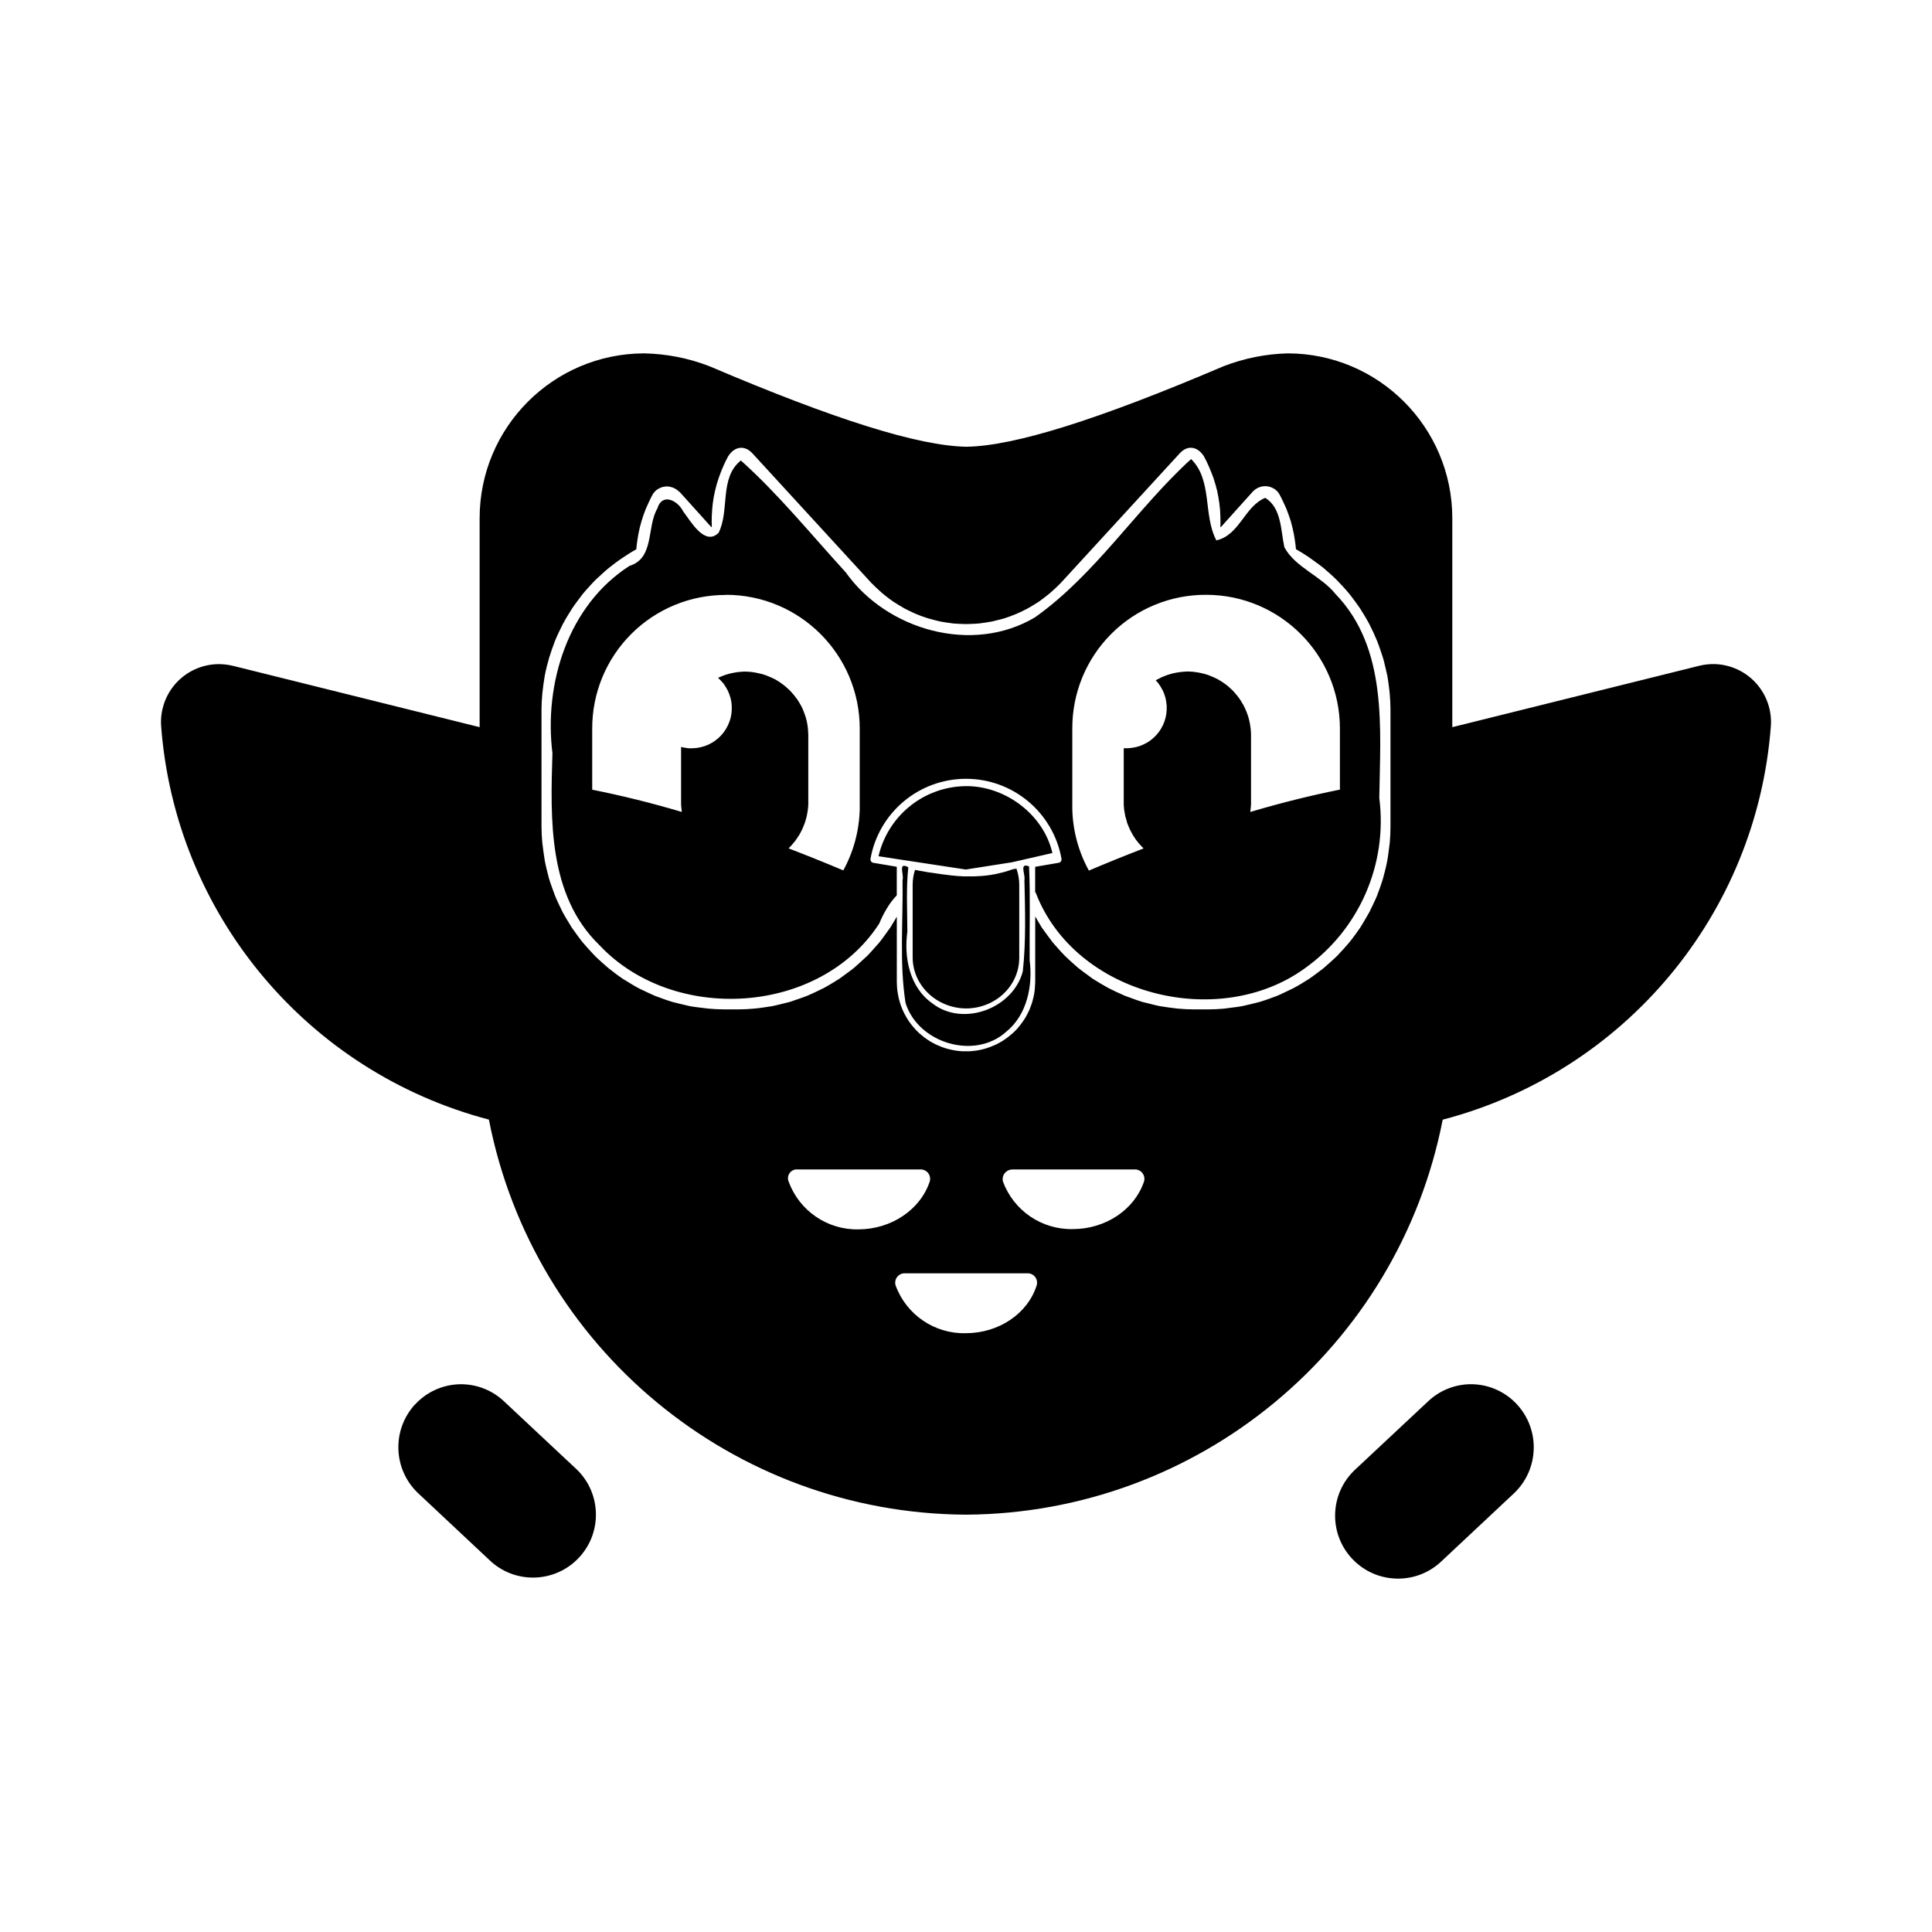
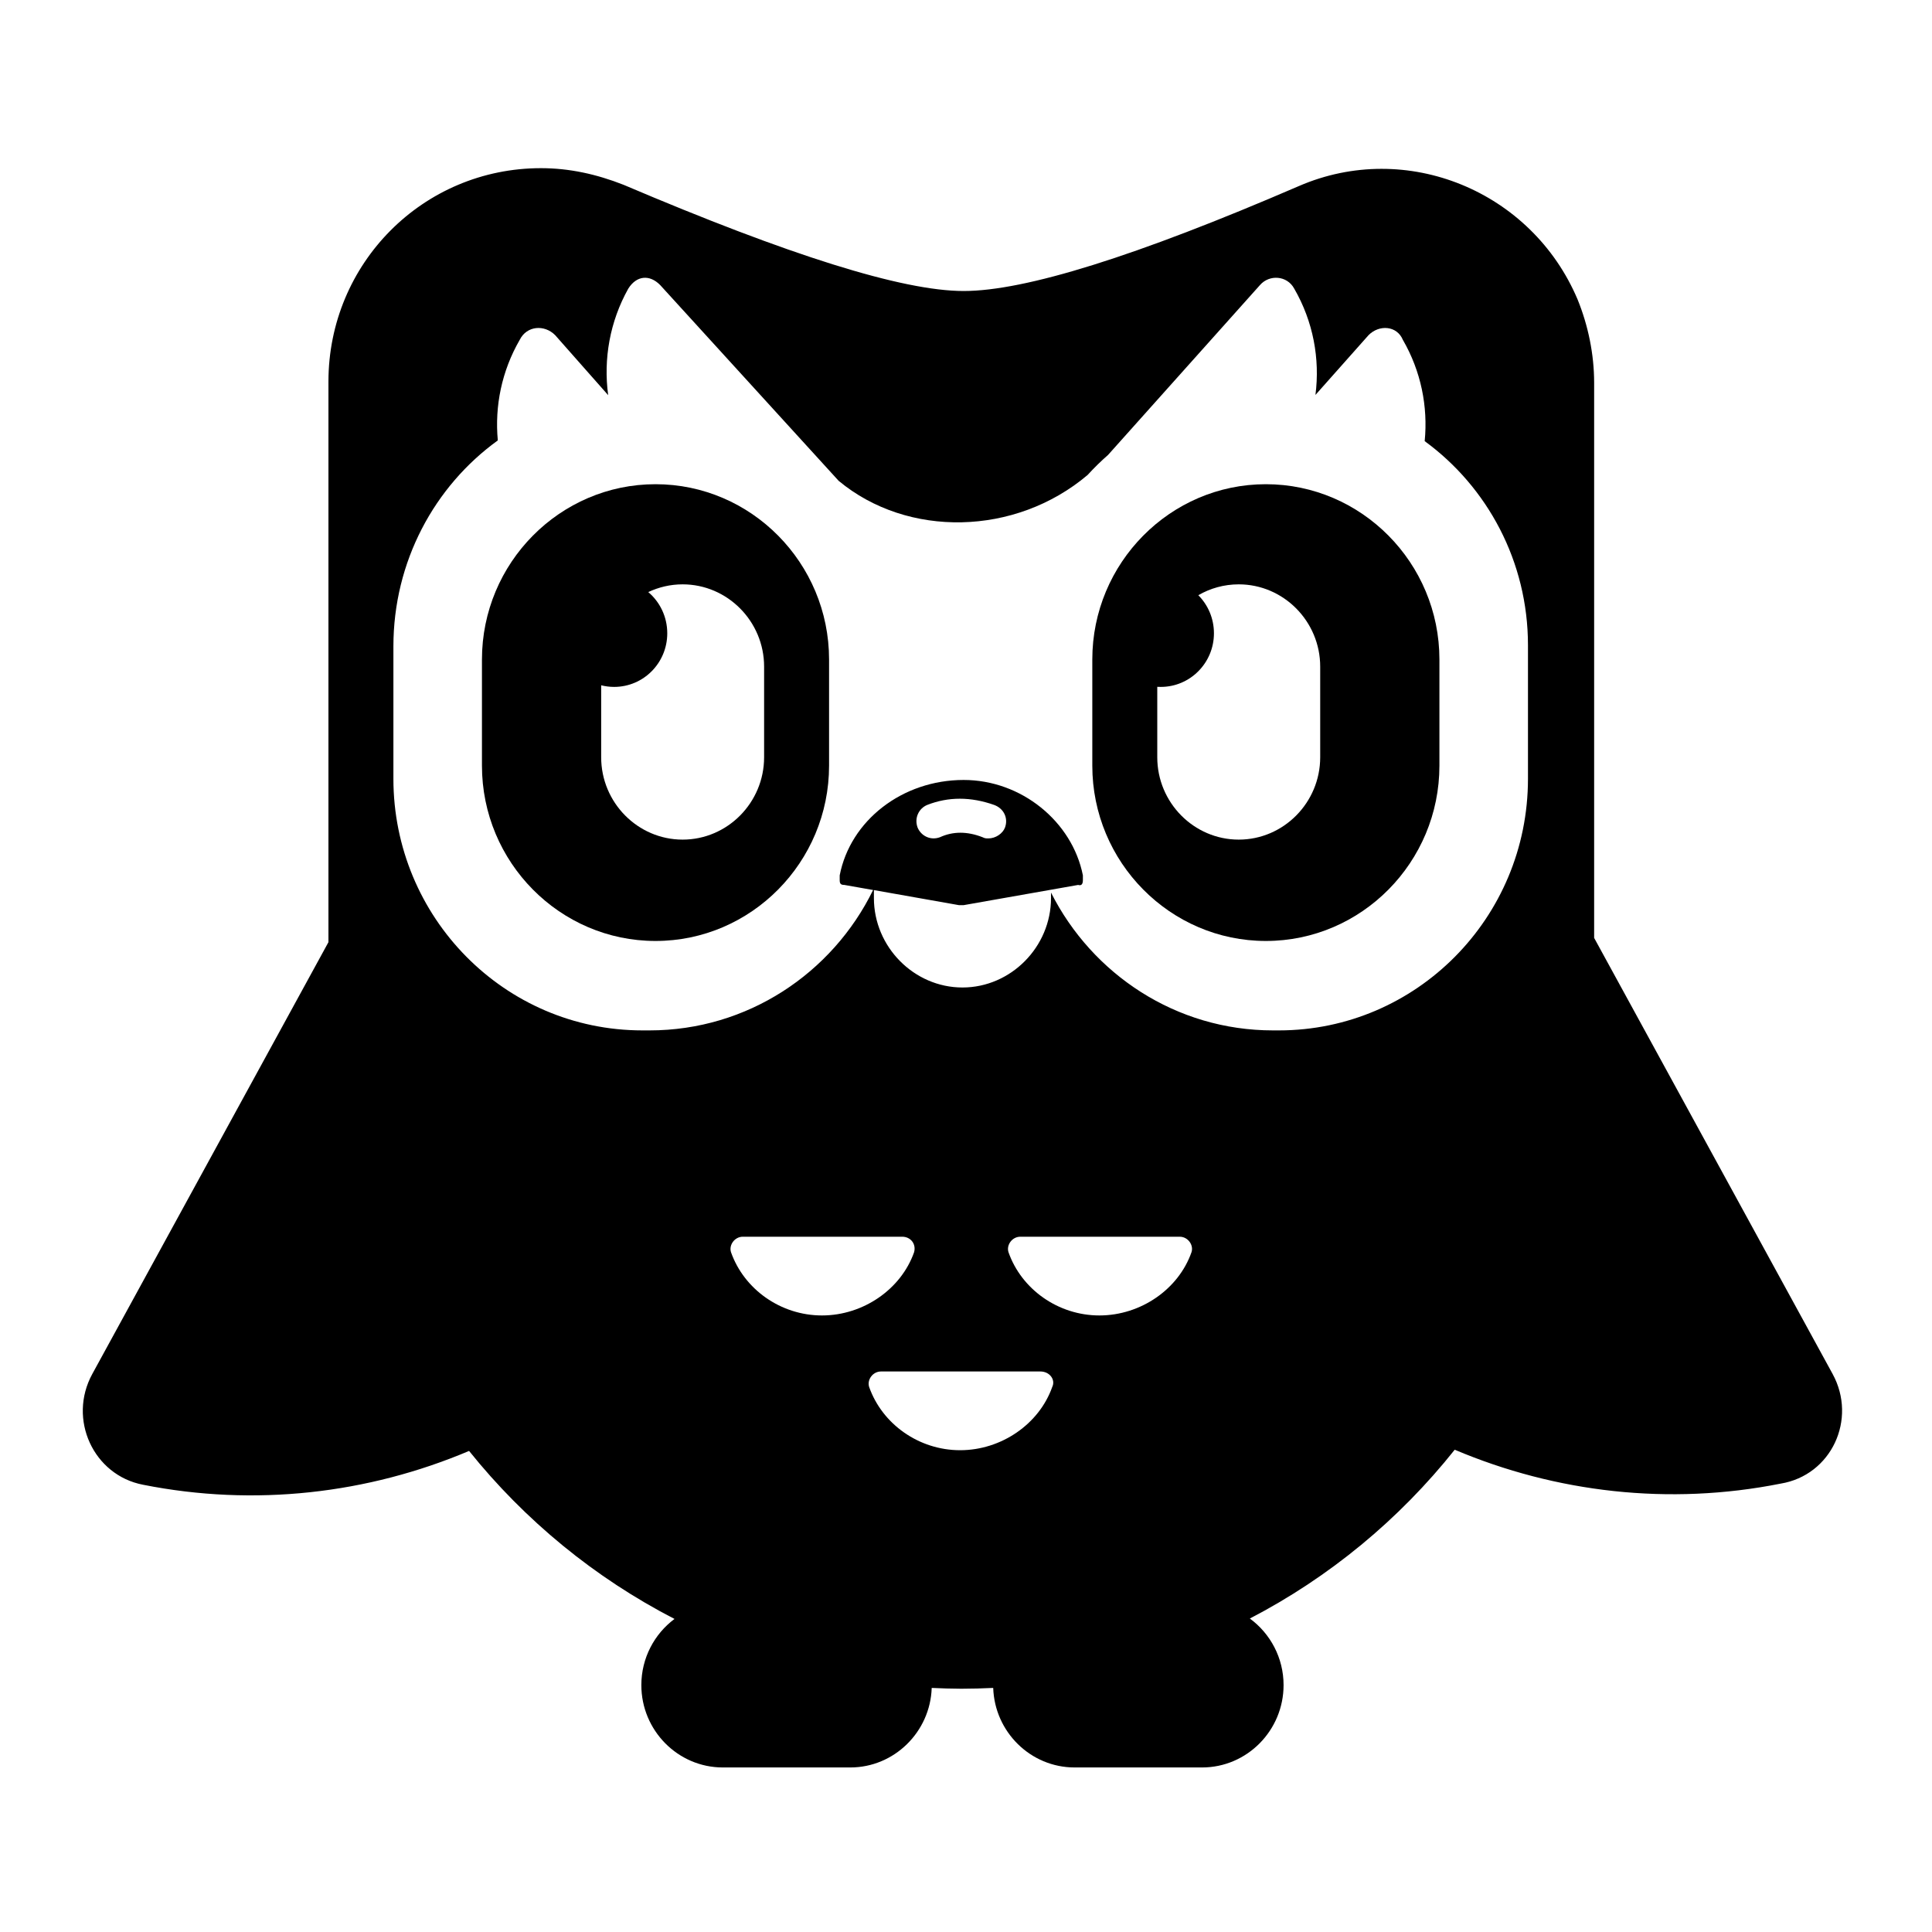
- <svg xmlns="http://www.w3.org/2000/svg" style="-ms-transform:rotate(360deg);-webkit-transform:rotate(360deg)" viewBox="0 0 192 192">
-   <path d="M63.999 35.117a16.387 16.387 0 0 0-16.334 16.367v20.78l-24.48-6.087h-.013a5.76 5.76 0 0 0-1.613-.173 5.76 5.76 0 0 0-5.547 6.127 43.821 43.821 0 0 0 32.574 39.134 48.574 48.574 0 0 0 47.414 39.261 48.574 48.574 0 0 0 47.374-39.254 43.821 43.821 0 0 0 32.614-39.141 5.76 5.76 0 0 0-5.54-6.133 5.76 5.76 0 0 0-1.633.18l-24.487 6.087V51.484A16.387 16.387 0 0 0 127.994 35.117a18.967 18.967 0 0 0-6.4 1.28c-12.467 5.313-20.76 7.92-25.54 8-4.78-.08-13.08-2.687-25.547-8a18.967 18.967 0 0 0-6.5-1.28Zm54.234 9.387a1.267 1.267 0 0 1 .24 0c.433.053.847.333 1.173.847a13 13 0 0 1 .467.953 13 13 0 0 1 .247.587 13 13 0 0 1 .233.613 13 13 0 0 1 .193.627 13 13 0 0 1 .167.62 13 13 0 0 1 .127.64 13 13 0 0 1 .1.647 13 13 0 0 1 .067.62 13 13 0 0 1 .033.68 13 13 0 0 1 0 1.047 18.154 18.154 0 0 1 .047 0l3.153-3.507a1.653 1.653 0 0 1 .067-.067 1.653 1.653 0 0 1 .067-.06 1.653 1.653 0 0 1 .08-.067 1.653 1.653 0 0 1 .047-.04 1.653 1.653 0 0 1 .08-.053 1.653 1.653 0 0 1 .06-.04 1.653 1.653 0 0 1 .073-.04 1.653 1.653 0 0 1 .067-.033 1.653 1.653 0 0 1 .073-.033 1.653 1.653 0 0 1 .087-.033 1.653 1.653 0 0 1 .067-.02 1.653 1.653 0 0 1 .087-.027 1.653 1.653 0 0 1 .087-.02 1.653 1.653 0 0 1 .073-.013 1.653 1.653 0 0 1 .107-.013 1.653 1.653 0 0 1 .047 0 1.653 1.653 0 0 1 .133 0 1.653 1.653 0 0 1 .033 0 1.653 1.653 0 0 1 .113.013 1.653 1.653 0 0 1 .067 0 1.653 1.653 0 0 1 .073.02 1.653 1.653 0 0 1 .087.02 1.653 1.653 0 0 1 .087.027 1.653 1.653 0 0 1 .067.02 1.653 1.653 0 0 1 .073.033 1.653 1.653 0 0 1 .087.04 1.653 1.653 0 0 1 .007 0 1.653 1.653 0 0 1 .027.013 1.653 1.653 0 0 1 .107.067 1.653 1.653 0 0 1 .053.027 1.653 1.653 0 0 1 .08.053 1.653 1.653 0 0 1 .067.067 1.653 1.653 0 0 1 .047.033 1.653 1.653 0 0 1 .073.073 1.653 1.653 0 0 1 .047.053 1.653 1.653 0 0 1 .04.047 1.653 1.653 0 0 1 .067.093 1.653 1.653 0 0 1 .02.033 1.653 1.653 0 0 1 .067.113 13 13 0 0 1 .4.807 13 13 0 0 1 .267.587 13 13 0 0 1 .233.627 13 13 0 0 1 .2.587 13 13 0 0 1 .167.647 13 13 0 0 1 .14.627 13 13 0 0 1 .107.653 13 13 0 0 1 .107.88 18.154 18.154 0 0 1 1.28.793 18.154 18.154 0 0 1 .733.527 18.154 18.154 0 0 1 .733.553 18.154 18.154 0 0 1 .667.587 18.154 18.154 0 0 1 .673.633 18.154 18.154 0 0 1 .613.653 18.154 18.154 0 0 1 .6.687 18.154 18.154 0 0 1 .547.72 18.154 18.154 0 0 1 .533.747 18.154 18.154 0 0 1 .467.76 18.154 18.154 0 0 1 .453.8 18.154 18.154 0 0 1 .393.813 18.154 18.154 0 0 1 .36.82 18.154 18.154 0 0 1 .32.873 18.154 18.154 0 0 1 .28.84 18.154 18.154 0 0 1 .227.9 18.154 18.154 0 0 1 .2.867 18.154 18.154 0 0 1 .133.9 18.154 18.154 0 0 1 .107.907 18.154 18.154 0 0 1 .073 1.5v11.72a18.1 18.1 0 0 1-.073 1.58 18.1 18.1 0 0 1-.113.88 18.1 18.1 0 0 1-.133.9 18.1 18.1 0 0 1-.2.907 18.1 18.1 0 0 1-.22.847 18.1 18.1 0 0 1-.293.893 18.1 18.1 0 0 1-.3.82 18.1 18.1 0 0 1-.38.84 18.1 18.1 0 0 1-.387.8 18.1 18.1 0 0 1-.453.787 18.1 18.1 0 0 1-.467.773 18.1 18.1 0 0 1-.52.727 18.1 18.1 0 0 1-.56.733 18.1 18.1 0 0 1-.6.68 18.1 18.1 0 0 1-.6.647 18.1 18.1 0 0 1-.693.64 18.1 18.1 0 0 1-.653.58 18.1 18.1 0 0 1-.713.54 18.1 18.1 0 0 1-.753.54 18.1 18.1 0 0 1-.753.467 18.1 18.1 0 0 1-.8.453 18.1 18.1 0 0 1-.793.38 18.1 18.1 0 0 1-.847.387 18.1 18.1 0 0 1-.82.3 18.1 18.1 0 0 1-.887.293 18.1 18.1 0 0 1-.88.22 18.1 18.1 0 0 1-.867.2 18.1 18.1 0 0 1-.933.133 18.1 18.1 0 0 1-.86.113 18.1 18.1 0 0 1-1.58.073h-1.401a18.094 18.094 0 0 1-1.627-.08 18.094 18.094 0 0 1-.893-.113 18.094 18.094 0 0 1-.887-.133 18.094 18.094 0 0 1-.907-.213 18.094 18.094 0 0 1-.847-.213 18.094 18.094 0 0 1-.873-.3 18.094 18.094 0 0 1-.84-.307 18.094 18.094 0 0 1-.827-.373 18.094 18.094 0 0 1-.807-.393 18.094 18.094 0 0 1-.787-.453 18.094 18.094 0 0 1-.773-.473 18.094 18.094 0 0 1-.713-.527 18.094 18.094 0 0 1-.733-.553 18.094 18.094 0 0 1-.68-.6 18.094 18.094 0 0 1-.653-.613 18.094 18.094 0 0 1-.627-.68 18.094 18.094 0 0 1-.587-.667 18.094 18.094 0 0 1-.54-.727 18.094 18.094 0 0 1-.533-.733 18.094 18.094 0 0 1-.453-.767 18.094 18.094 0 0 1-.187-.32v6.533a6.88 6.88 0 0 1-.027.487 6.88 6.88 0 0 1-.027.333 6.88 6.88 0 0 1-.053.36 6.88 6.88 0 0 1 0 .013 6.88 6.88 0 0 1-.06.28 6.88 6.88 0 0 1-.107.42 6.88 6.88 0 0 1-.067.227 6.88 6.88 0 0 1-.16.433 6.88 6.88 0 0 1-.08.207 6.88 6.88 0 0 1-.22.447 6.88 6.88 0 0 1-.12.227 6.88 6.88 0 0 1-.167.267 6.88 6.88 0 0 1-.213.313 6.88 6.88 0 0 1-.187.247 6.88 6.88 0 0 1-.227.28 6.88 6.88 0 0 1-.233.253 6.88 6.88 0 0 1-.247.24 6.88 6.88 0 0 1-.267.227 6.88 6.88 0 0 1-.253.207 6.88 6.88 0 0 1-.293.213 6.88 6.88 0 0 1-.273.18 6.88 6.88 0 0 1-.307.173 6.88 6.88 0 0 1-.3.16 6.88 6.88 0 0 1-.313.133 6.88 6.88 0 0 1-.333.133 6.88 6.88 0 0 1-.313.107 6.88 6.88 0 0 1-.327.093 6.88 6.88 0 0 1-.347.08 6.88 6.88 0 0 1-.333.06 6.88 6.88 0 0 1-.347.04 6.88 6.88 0 0 1-.327.027 6.88 6.88 0 0 1-.353 0 6.88 6.88 0 0 1-.347 0 6.88 6.88 0 0 1-.333-.027 6.88 6.88 0 0 1-.34-.04 6.88 6.88 0 0 1-.347-.067 6.88 6.88 0 0 1-.333-.073 6.88 6.88 0 0 1-.333-.093 6.88 6.88 0 0 1-.313-.107 6.88 6.88 0 0 1-.333-.133 6.88 6.88 0 0 1-.307-.133 6.88 6.88 0 0 1-.307-.16 6.88 6.88 0 0 1-.307-.173 6.88 6.88 0 0 1-.267-.18 6.88 6.88 0 0 1-.3-.213 6.88 6.88 0 0 1-.253-.207 6.88 6.88 0 0 1-.267-.227 6.88 6.88 0 0 1-.24-.24 6.88 6.88 0 0 1-.233-.253 6.88 6.88 0 0 1-.233-.28 6.88 6.88 0 0 1-.187-.247 6.88 6.88 0 0 1-.213-.313 6.88 6.88 0 0 1-.12-.2 6.88 6.88 0 0 1-.307-.58 6.88 6.88 0 0 1-.02-.04 6.88 6.88 0 0 1-.227-.56 6.88 6.88 0 0 1-.033-.1 6.88 6.88 0 0 1-.147-.487 6.88 6.88 0 0 1-.053-.213 6.88 6.88 0 0 1-.073-.4 6.88 6.88 0 0 1-.047-.287 6.88 6.88 0 0 1-.02-.227 6.88 6.88 0 0 1-.013-.133 6.88 6.88 0 0 1 0-.013 6.88 6.88 0 0 1-.02-.453v-6.527a18.094 18.094 0 0 1-.173.307 18.094 18.094 0 0 1-.467.773 18.094 18.094 0 0 1-.513.713 18.094 18.094 0 0 1-.56.753 18.094 18.094 0 0 1-.573.647 18.094 18.094 0 0 1-.633.693 18.094 18.094 0 0 1-.667.613 18.094 18.094 0 0 1-.667.6 18.094 18.094 0 0 1-.733.553 18.094 18.094 0 0 1-.72.527 18.094 18.094 0 0 1-.76.467 18.094 18.094 0 0 1-.8.46 18.094 18.094 0 0 1-.8.387 18.094 18.094 0 0 1-.827.373 18.094 18.094 0 0 1-.86.313 18.094 18.094 0 0 1-.853.293 18.094 18.094 0 0 1-.847.213 18.094 18.094 0 0 1-.913.213 18.094 18.094 0 0 1-.867.133 18.094 18.094 0 0 1-.913.113 18.094 18.094 0 0 1-1.633.08h-1.4a18.1 18.1 0 0 1-1.58-.08 18.1 18.1 0 0 1-.867-.107 18.1 18.1 0 0 1-.933-.133 18.1 18.1 0 0 1-.853-.2 18.1 18.1 0 0 1-.887-.22 18.1 18.1 0 0 1-.88-.293 18.1 18.1 0 0 1-.82-.3 18.1 18.1 0 0 1-.853-.387 18.1 18.1 0 0 1-.8-.38 18.1 18.1 0 0 1-.793-.46 18.1 18.1 0 0 1-.753-.46 18.1 18.1 0 0 1-.753-.533 18.1 18.1 0 0 1-.707-.547 18.1 18.1 0 0 1-.66-.58 18.1 18.1 0 0 1-.687-.64 18.1 18.1 0 0 1-.6-.647 18.1 18.1 0 0 1-.6-.68 18.1 18.1 0 0 1-.56-.733 18.1 18.1 0 0 1-.52-.727 18.1 18.1 0 0 1-.473-.773 18.1 18.1 0 0 1-.453-.787 18.1 18.1 0 0 1-.387-.8 18.1 18.1 0 0 1-.373-.84 18.1 18.1 0 0 1-.3-.827 18.1 18.1 0 0 1-.3-.887 18.1 18.1 0 0 1-.213-.847 18.1 18.1 0 0 1-.2-.907 18.1 18.1 0 0 1-.133-.9 18.1 18.1 0 0 1-.113-.88 18.1 18.1 0 0 1-.08-1.587V70.458a18.154 18.154 0 0 1 .08-1.513 18.154 18.154 0 0 1 .107-.9 18.154 18.154 0 0 1 .133-.88 18.154 18.154 0 0 1 .2-.907 18.154 18.154 0 0 1 .233-.867 18.154 18.154 0 0 1 .28-.86 18.154 18.154 0 0 1 .313-.853 18.154 18.154 0 0 1 .373-.84 18.154 18.154 0 0 1 .387-.793 18.154 18.154 0 0 1 .467-.82 18.154 18.154 0 0 1 .46-.74 18.154 18.154 0 0 1 .54-.76 18.154 18.154 0 0 1 .533-.707 18.154 18.154 0 0 1 .607-.687 18.154 18.154 0 0 1 .62-.667 18.154 18.154 0 0 1 .647-.6 18.154 18.154 0 0 1 .707-.62 18.154 18.154 0 0 1 .693-.533 18.154 18.154 0 0 1 .76-.533 18.154 18.154 0 0 1 1.28-.793 13 13 0 0 1 .107-.887 13 13 0 0 1 .1-.627 13 13 0 0 1 .14-.64 13 13 0 0 1 .167-.62 13 13 0 0 1 .2-.627 13 13 0 0 1 .227-.607 13 13 0 0 1 .267-.593 13 13 0 0 1 .387-.787 1.653 1.653 0 0 1 .067-.12 1.653 1.653 0 0 1 .027-.033 1.653 1.653 0 0 1 .067-.087 1.653 1.653 0 0 1 .04-.047 1.653 1.653 0 0 1 .047-.053 1.653 1.653 0 0 1 .067-.073 1.653 1.653 0 0 1 .047-.04 1.653 1.653 0 0 1 .073-.06 1.653 1.653 0 0 1 .08-.053 1.653 1.653 0 0 1 .053-.033 1.653 1.653 0 0 1 .107-.06 1.653 1.653 0 0 1 .04-.02 1.653 1.653 0 0 1 .087-.04 1.653 1.653 0 0 1 .073-.033 1.653 1.653 0 0 1 .067-.02 1.653 1.653 0 0 1 .087-.027 1.653 1.653 0 0 1 .087-.02 1.653 1.653 0 0 1 .073-.013 1.653 1.653 0 0 1 .067-.007 1.653 1.653 0 0 1 .113-.013 1.653 1.653 0 0 1 .04 0 1.653 1.653 0 0 1 .127 0 1.653 1.653 0 0 1 .047 0 1.653 1.653 0 0 1 .107.02 1.653 1.653 0 0 1 .067.013 1.653 1.653 0 0 1 .093.02 1.653 1.653 0 0 1 .08.027 1.653 1.653 0 0 1 .073.02 1.653 1.653 0 0 1 .087.033 1.653 1.653 0 0 1 .067.033 1.653 1.653 0 0 1 .067.033 1.653 1.653 0 0 1 .08.04 1.653 1.653 0 0 1 .06.04 1.653 1.653 0 0 1 .08.053 1.653 1.653 0 0 1 .047.033 1.653 1.653 0 0 1 .08.067 1.653 1.653 0 0 1 .067.067 1.653 1.653 0 0 1 .067.067v-.033l3.14 3.487a18.154 18.154 0 0 1 .067 0 13 13 0 0 1-.007-1.033 13 13 0 0 1 .04-.687 13 13 0 0 1 .06-.62 13 13 0 0 1 .1-.647 13 13 0 0 1 .133-.633 13 13 0 0 1 .16-.627 13 13 0 0 1 .2-.627 13 13 0 0 1 .227-.613 13 13 0 0 1 .24-.58 13 13 0 0 1 .467-.947c.567-.9 1.427-1.087 2.133-.553.1.073.2.167.293.267l11.867 12.934v-.013a12.84 12.84 0 0 0 .613.593 12.84 12.84 0 0 0 .473.427 12.84 12.84 0 0 0 .507.4 12.84 12.84 0 0 0 .52.38 12.84 12.84 0 0 0 .533.333 12.84 12.84 0 0 0 .56.333 12.84 12.84 0 0 0 .567.287 12.84 12.84 0 0 0 .58.267 12.84 12.84 0 0 0 .613.24 12.84 12.84 0 0 0 .593.2 12.84 12.84 0 0 0 .633.173 12.84 12.84 0 0 0 .607.147 12.84 12.84 0 0 0 .647.107 12.84 12.84 0 0 0 .627.087 12.84 12.84 0 0 0 .64.04 12.84 12.84 0 0 0 .64.02 12.84 12.84 0 0 0 .647-.02 12.84 12.84 0 0 0 .64-.04 12.84 12.84 0 0 0 .627-.087 12.84 12.84 0 0 0 .647-.107 12.84 12.84 0 0 0 .6-.147 12.84 12.84 0 0 0 .64-.167 12.84 12.84 0 0 0 .593-.207 12.84 12.84 0 0 0 .613-.24 12.84 12.84 0 0 0 .58-.267 12.84 12.84 0 0 0 .567-.287 12.84 12.84 0 0 0 .56-.333 12.84 12.84 0 0 0 .533-.333 12.84 12.84 0 0 0 .52-.387 12.84 12.84 0 0 0 .5-.393 12.84 12.84 0 0 0 .48-.427 12.84 12.84 0 0 0 .613-.593v.007l11.867-12.934a1.96 1.96 0 0 1 .293-.267 1.413 1.413 0 0 1 .713-.293zm.133 1.12c-5.42 4.947-9.46 11.427-15.5 15.72-6.213 3.713-14.734 1.293-18.82-4.467-3.413-3.733-6.713-7.8-10.42-11.114-2.16 1.72-1.093 4.967-2.213 7.187-1.387 1.373-2.8-1.207-3.507-2.107-.56-1.133-2.113-1.887-2.573-.32-1.087 1.853-.267 4.933-2.773 5.713-6.127 3.933-8.513 11.714-7.66 18.614-.2 6.547-.44 14.107 4.653 19.06 7.373 7.867 21.934 6.987 27.827-2.133.387-.933.967-2.007 1.74-2.8v-2.8a6.987 6.987 0 0 1 0-.04l-2.333-.393a.347.347 0 0 1-.28-.387 9.64 9.64 0 0 1 9.453-7.96 9.64 9.64 0 0 1 9.533 7.96.347.347 0 0 1-.287.387l-2.333.4a6.867 6.867 0 0 1 0 .007v2.533l.047.007c3.893 10.227 18.187 13.78 26.78 7.52a17.96 17.96 0 0 0 7.373-16.9c.093-6.887.867-14.874-4.353-20.28-1.44-1.8-4.027-2.66-5.08-4.647-.367-1.667-.273-3.92-1.907-4.907-2.067.86-2.54 3.707-4.853 4.227-1.333-2.533-.367-5.98-2.513-8.087zm-46.221 13.487a13.3 13.3 0 0 1 13.294 13.3v8a13.307 13.307 0 0 1-1.633 6.087 181.356 181.356 0 0 0-5.433-2.187 6.333 6.333 0 0 0 .233-.247 6.333 6.333 0 0 0 .107-.12 6.333 6.333 0 0 0 .32-.387 6.333 6.333 0 0 0 .08-.113 6.333 6.333 0 0 0 .267-.4 6.333 6.333 0 0 0 .087-.133 6.333 6.333 0 0 0 .213-.413 6.333 6.333 0 0 0 .073-.147 6.333 6.333 0 0 0 .16-.4 6.333 6.333 0 0 0 .08-.207 6.333 6.333 0 0 0 .113-.387 6.333 6.333 0 0 0 .06-.22 6.333 6.333 0 0 0 .067-.36 6.333 6.333 0 0 0 .047-.287 6.333 6.333 0 0 0 .047-.547v-6.887a6.333 6.333 0 0 0-.027-.533 6.333 6.333 0 0 0-.033-.313 6.333 6.333 0 0 0-.047-.313 6.333 6.333 0 0 0-.067-.313 6.333 6.333 0 0 0-.08-.3 6.333 6.333 0 0 0-.107-.313 6.333 6.333 0 0 0-.1-.28 6.333 6.333 0 0 0-.133-.313 6.333 6.333 0 0 0-.133-.267 6.333 6.333 0 0 0-.167-.28 6.333 6.333 0 0 0-.16-.267 6.333 6.333 0 0 0-.18-.24 6.333 6.333 0 0 0-.2-.26 6.333 6.333 0 0 0-.2-.227 6.333 6.333 0 0 0-.22-.24 6.333 6.333 0 0 0-.233-.213 6.333 6.333 0 0 0-.233-.207 6.333 6.333 0 0 0-.253-.193 6.333 6.333 0 0 0-.26-.187 6.333 6.333 0 0 0-.267-.167 6.333 6.333 0 0 0-.267-.153 6.333 6.333 0 0 0-.287-.133 6.333 6.333 0 0 0-.307-.133 6.333 6.333 0 0 0-.287-.113 6.333 6.333 0 0 0-.287-.093 6.333 6.333 0 0 0-.327-.08 6.333 6.333 0 0 0-.307-.067 6.333 6.333 0 0 0-.3-.053 6.333 6.333 0 0 0-.32-.04 6.333 6.333 0 0 0-.533-.027 6.4 6.4 0 0 0-.4.027 6.4 6.4 0 0 0-.333.033 6.4 6.4 0 0 0-.287.047 6.4 6.4 0 0 0-.34.067 6.4 6.4 0 0 0-.3.08 6.4 6.4 0 0 0-.313.093 6.4 6.4 0 0 0-.307.12 6.4 6.4 0 0 0-.367.153 4 4 0 0 1 .267.267 4 4 0 0 1 .147.16 4 4 0 0 1 .113.133 4 4 0 0 1 .12.167 4 4 0 0 1 .113.173 4 4 0 0 1 .087.153 4 4 0 0 1 .107.187 4 4 0 0 1 .073.173 4 4 0 0 1 .087.2 4 4 0 0 1 .053.167 4 4 0 0 1 .067.207 4 4 0 0 1 .047.2 4 4 0 0 1 .04.193 4 4 0 0 1 .027.247 4 4 0 0 1 .013.14 4 4 0 0 1 0 .273 4 4 0 0 1 0 .133 4 4 0 0 1-.013.2 4 4 0 0 1-.02.207 4 4 0 0 1-.027.16 4 4 0 0 1-.047.227 4 4 0 0 1-.053.187 4 4 0 0 1-.067.2 4 4 0 0 1-.08.2 4 4 0 0 1-.067.16 4 4 0 0 1-.107.2 4 4 0 0 1-.087.16 4 4 0 0 1-.133.2 4 4 0 0 1-.08.12 4 4 0 0 1-.173.213 4 4 0 0 1-.087.1 4 4 0 0 1-.133.133 4 4 0 0 1-.16.16 4 4 0 0 1-.133.1 4 4 0 0 1-.167.14 4 4 0 0 1-.18.12 4 4 0 0 1-.16.1 4 4 0 0 1-.153.08 4 4 0 0 1-.2.107 4 4 0 0 1-.227.087 4 4 0 0 1-.133.053 4 4 0 0 1-.253.073 4 4 0 0 1-.133.04 4 4 0 0 1-.227.04 4 4 0 0 1-.173.033 4 4 0 0 1-.267.02 4 4 0 0 1-.12.013 4 4 0 0 1-.233 0 4 4 0 0 1-.187 0 4 4 0 0 1-.207-.033 4 4 0 0 1-.173-.02 4 4 0 0 1-.373-.08v5.727a6.333 6.333 0 0 0 .027.32 6.333 6.333 0 0 0 .047.413 100.535 100.535 0 0 0-8.907-2.213v-6.053a13.247 13.247 0 0 1 13.307-13.3zm47.707 0a13.3 13.3 0 0 1 13.307 13.3v6.06c-2.833.567-5.8 1.3-8.907 2.22a6.333 6.333 0 0 0 .047-.44 6.333 6.333 0 0 0 .027-.307v-6.887a6.333 6.333 0 0 0-.027-.54 6.333 6.333 0 0 0-.04-.307 6.333 6.333 0 0 0-.047-.313 6.333 6.333 0 0 0-.067-.307 6.333 6.333 0 0 0-.08-.32 6.333 6.333 0 0 0-.093-.273 6.333 6.333 0 0 0-.12-.32 6.333 6.333 0 0 0-.127-.287 6.333 6.333 0 0 0-.133-.28 6.333 6.333 0 0 0-.16-.267 6.333 6.333 0 0 0-.167-.28 6.333 6.333 0 0 0-.187-.26 6.333 6.333 0 0 0-.187-.24 6.333 6.333 0 0 0-.213-.247 6.333 6.333 0 0 0-.213-.233 6.333 6.333 0 0 0-.24-.22 6.333 6.333 0 0 0-.22-.2 6.333 6.333 0 0 0-.267-.2 6.333 6.333 0 0 0-.247-.173 6.333 6.333 0 0 0-.28-.173 6.333 6.333 0 0 0-.267-.153 6.333 6.333 0 0 0-.28-.133 6.333 6.333 0 0 0-.307-.133 6.333 6.333 0 0 0-.267-.107 6.333 6.333 0 0 0-.32-.1 6.333 6.333 0 0 0-.307-.08 6.333 6.333 0 0 0-.313-.067 6.333 6.333 0 0 0-.313-.047 6.333 6.333 0 0 0-.3-.04 6.333 6.333 0 0 0-.54-.027 6.4 6.4 0 0 0-.38.027 6.4 6.4 0 0 0-.3.027 6.4 6.4 0 0 0-.347.053 6.4 6.4 0 0 0-.293.053 6.4 6.4 0 0 0-.307.08 6.4 6.4 0 0 0-.313.093 6.4 6.4 0 0 0-.287.107 6.4 6.4 0 0 0-.3.12 6.4 6.4 0 0 0-.3.153 6.4 6.4 0 0 0-.32.16 4 4 0 0 1 .267.3 4 4 0 0 1 .22.333 4 4 0 0 1 .2.347 4 4 0 0 1 .16.367 4 4 0 0 1 .12.38 4 4 0 0 1 .033.167 4 4 0 0 1 .047.227 4 4 0 0 1 .033.28 4 4 0 0 1 .013.113 4 4 0 0 1 0 .007 4 4 0 0 1 0 .4 4 4 0 0 1-.033.4 4 4 0 0 1-.027.147 4 4 0 0 1-.047.24 4 4 0 0 1-.113.38 4 4 0 0 1 0 .007 4 4 0 0 1-.153.367 4 4 0 0 1-.187.353 4 4 0 0 1-.22.333 4 4 0 0 1-.26.307 4 4 0 0 1-.28.28 4 4 0 0 1-.307.253 4 4 0 0 1-.333.22 4 4 0 0 1-.007 0 4 4 0 0 1-.353.18 4 4 0 0 1-.367.153 4 4 0 0 1-.387.107 4 4 0 0 1-.213.04 4 4 0 0 1-.58.067 4 4 0 0 1-.4 0v5.587a6.333 6.333 0 0 0 .047.56 6.333 6.333 0 0 0 .047.28 6.333 6.333 0 0 0 .067.36 6.333 6.333 0 0 0 .067.213 6.333 6.333 0 0 0 .107.4 6.333 6.333 0 0 0 .073.193 6.333 6.333 0 0 0 .167.4 6.333 6.333 0 0 0 .067.147 6.333 6.333 0 0 0 .227.42 6.333 6.333 0 0 0 .073.12 6.333 6.333 0 0 0 .273.42 6.333 6.333 0 0 0 .067.08 6.333 6.333 0 0 0 .347.42 6.333 6.333 0 0 0 .053.053 6.333 6.333 0 0 0 .287.307 166.002 166.002 0 0 0-5.433 2.2 13.307 13.307 0 0 1-1.647-6.107v-8a13.24 13.24 0 0 1 13.301-13.3ZM96.233 78.125c-.253 0-.513 0-.767.02a9 9 0 0 0-8.16 6.947l8.673 1.32 4.587-.72 4.02-.92c-.867-3.767-4.533-6.553-8.353-6.647zm5.733 7.893c-.56-.033-.06.947-.16 1.427.067 3.02.167 6.08-.16 9.08-.953 3.693-5.947 5.573-9 3.18-2.247-1.567-2.833-4.56-2.473-7.12-.007-2.133-.133-4.273.093-6.4-1.073-.573-.4.707-.573 1.293.067 4.06-.327 8.173.3 12.194 1.24 3.987 6.847 5.7 10 2.867 2.067-1.667 2.66-4.567 2.333-7.113-.027-3.107.08-6.22-.06-9.327a.947.947 0 0 0-.307-.08zm-.96.307a2.66 2.66 0 0 0-.44.087 10.453 10.453 0 0 1-.747.24l-.2.053a8.667 8.667 0 0 1-.567.133l-.187.04a11.207 11.207 0 0 1-1.8.2l-.233.013a22.2 22.2 0 0 1-.987 0h-.107a17.334 17.334 0 0 1-1.14-.087c-.04 0-.08 0-.113-.013a39.721 39.721 0 0 1-1.86-.253l-.48-.067-1.213-.22a5.293 5.027 0 0 0-.233 1.487v7.247a5.353 5.087 0 0 0 5.3 5.033 5.293 5.027 0 0 0 5.293-5.033V87.925a5.3 5.033 0 0 0-.287-1.62zm.267 9.113a5.293 5.293 0 0 1-.033.233 5.293 5.293 0 0 0 .027-.233zm-.087.547a5.293 5.293 0 0 1-.047.2 5.293 5.293 0 0 0 .047-.2zm-.133.5a5.293 5.293 0 0 1-.067.2 5.293 5.293 0 0 0 .067-.2zm-.187.527a5.293 5.293 0 0 1-.067.147 5.293 5.293 0 0 0 .067-.147zm-.233.473a5.293 5.293 0 0 1-.08.133 5.293 5.293 0 0 0 .08-.133zm-.293.467a5.293 5.293 0 0 1-.067.093 5.293 5.293 0 0 0 .067-.093zm-.333.427a5.293 5.293 0 0 1-.067.067 5.293 5.293 0 0 0 .067-.067zm-.353.373a5.293 5.293 0 0 1-.04.04 5.293 5.293 0 0 0 .04-.04zM79.213 116.219a.88.88 0 0 1 .093 0h12.154a.933.933 0 0 1 .933 1.207c-.933 2.8-3.82 4.727-7.04 4.747a7.233 7.233 0 0 1-6.98-4.747.88.88 0 0 1 .84-1.213zm21.354 0a.96.96 0 0 1 .033 0h12.16a.933.933 0 0 1 .933 1.193c-.933 2.787-3.813 4.733-7.067 4.733a7.233 7.233 0 0 1-6.953-4.72.96.96 0 0 1 .893-1.2zm-10.667 10.32a.933.933 0 0 1 .033 0H102.093a.933.933 0 0 1 .927 1.213c-.9 2.82-3.787 4.74-7.04 4.74a7.233 7.233 0 0 1-6.973-4.74.933.933 0 0 1 .9-1.213zm-44.234 11.027a6.207 6.207 0 0 0-4.4 1.993v-.013a6.293 6.293 0 0 0 .273 8.833l7.253 6.8a6.253 6.253 0 0 0 8.56-9.113l-7.253-6.793a6.207 6.207 0 0 0-4.433-1.707zm100.768 0a6.207 6.207 0 0 0-4.52 1.707l-7.26 6.793a6.256 6.256 0 0 0 8.567 9.12l7.247-6.793a6.293 6.293 0 0 0 .28-8.833 6.207 6.207 0 0 0-4.313-1.993z" />
+ <svg xmlns="http://www.w3.org/2000/svg" width="24" height="24" viewBox="0 0 24 24" fill="none">
+   <path fill-rule="evenodd" clip-rule="evenodd" d="M10.299 8.193C10.299 6.993 9.331 6.015 8.143 6.015C6.955 6.015 5.987 6.993 5.987 8.193V9.511C5.987 10.711 6.955 11.689 8.143 11.689C9.331 11.689 10.299 10.711 10.299 9.511V8.193ZM9.492 8.281C9.492 7.719 9.037 7.259 8.48 7.259C8.327 7.259 8.183 7.294 8.053 7.355C8.197 7.477 8.289 7.661 8.289 7.867C8.289 8.235 7.994 8.533 7.629 8.533C7.574 8.533 7.52 8.526 7.468 8.513V9.407C7.468 9.97 7.923 10.43 8.48 10.43C9.037 10.43 9.492 9.97 9.492 9.407V8.281Z" fill="black" />
+   <path fill-rule="evenodd" clip-rule="evenodd" d="M17.881 8.193C17.881 6.993 16.913 6.015 15.725 6.015C14.537 6.015 13.569 6.993 13.569 8.193V9.511C13.569 10.711 14.537 11.689 15.725 11.689C16.913 11.689 17.881 10.711 17.881 9.511V8.193ZM16.4 8.281C16.4 7.719 15.945 7.259 15.388 7.259C15.206 7.259 15.034 7.308 14.886 7.394C15.006 7.515 15.08 7.682 15.08 7.867C15.08 8.235 14.784 8.533 14.42 8.533C14.405 8.533 14.39 8.533 14.376 8.532V9.407C14.376 9.97 14.831 10.43 15.388 10.43C15.945 10.43 16.4 9.97 16.4 9.407V8.281Z" fill="black" />
+   <path fill-rule="evenodd" clip-rule="evenodd" d="M7.747 2.296C9.8 3.17 11.208 3.615 11.971 3.615C12.733 3.615 14.112 3.185 16.136 2.311C17.471 1.733 19.025 2.37 19.597 3.719C19.729 4.044 19.803 4.4 19.803 4.756V11.651L22.765 17.067C23.073 17.63 22.751 18.326 22.12 18.43C20.734 18.706 19.328 18.541 18.071 18.009C17.381 18.876 16.514 19.593 15.526 20.106C15.78 20.292 15.945 20.594 15.945 20.933C15.945 21.496 15.491 21.956 14.933 21.956H13.349C12.803 21.956 12.356 21.515 12.338 20.968C12.207 20.974 12.074 20.978 11.941 20.978C11.818 20.977 11.696 20.974 11.574 20.968C11.556 21.515 11.108 21.956 10.563 21.956H8.979C8.421 21.956 7.967 21.496 7.967 20.933C7.967 20.597 8.129 20.297 8.379 20.111C7.389 19.601 6.52 18.887 5.827 18.024C4.57 18.556 3.164 18.72 1.777 18.444C1.161 18.326 0.839 17.63 1.147 17.067L4.08 11.704V4.741C4.08 3.274 5.253 2.089 6.72 2.089C7.072 2.089 7.409 2.163 7.747 2.296ZM11.355 15.556C11.384 15.452 11.311 15.363 11.208 15.363H9.228C9.125 15.363 9.052 15.467 9.081 15.556C9.243 16.015 9.697 16.341 10.211 16.341C10.724 16.341 11.193 16.015 11.355 15.556ZM14.655 15.363H12.675C12.572 15.363 12.499 15.467 12.528 15.556C12.689 16.015 13.144 16.341 13.657 16.341C14.171 16.341 14.64 16.015 14.801 15.556C14.831 15.467 14.757 15.363 14.655 15.363ZM12.924 17.037H10.944C10.841 17.037 10.768 17.141 10.797 17.23C10.959 17.689 11.413 18.015 11.927 18.015C12.44 18.015 12.909 17.689 13.071 17.23C13.115 17.141 13.041 17.037 12.924 17.037ZM8.201 3.541L10.418 5.973C11.273 6.684 12.613 6.66 13.511 5.9C13.591 5.812 13.676 5.729 13.765 5.651L15.652 3.541C15.769 3.407 15.989 3.422 16.077 3.585C16.313 3.993 16.399 4.457 16.341 4.906L17.001 4.163C17.133 4.03 17.353 4.044 17.427 4.222C17.652 4.611 17.74 5.05 17.698 5.48C18.477 6.049 18.981 6.975 18.981 8.015V9.674C18.981 11.407 17.588 12.8 15.887 12.8H15.813C14.61 12.8 13.568 12.103 13.056 11.088V11.156C13.056 11.763 12.557 12.267 11.956 12.267C11.355 12.267 10.856 11.763 10.856 11.156V11.057L11.912 11.244H11.971L13.393 10.993C13.437 11.007 13.452 10.978 13.452 10.933V10.874C13.32 10.207 12.689 9.689 11.971 9.689C11.208 9.689 10.563 10.193 10.431 10.874V10.933C10.431 10.978 10.445 10.993 10.489 10.993L10.846 11.056C10.34 12.091 9.283 12.8 8.069 12.8H7.981C6.265 12.8 4.887 11.393 4.887 9.674V8.03C4.887 6.975 5.397 6.04 6.184 5.471C6.144 5.044 6.233 4.608 6.456 4.222C6.544 4.044 6.764 4.03 6.896 4.163L7.555 4.909C7.494 4.459 7.576 3.994 7.805 3.585C7.908 3.422 8.069 3.407 8.201 3.541ZM12.279 10.415C12.367 10.415 12.455 10.356 12.484 10.281C12.528 10.163 12.469 10.044 12.352 10C12.059 9.896 11.78 9.896 11.516 10C11.413 10.044 11.355 10.163 11.399 10.281C11.443 10.385 11.56 10.444 11.677 10.4C11.839 10.326 12.015 10.326 12.205 10.4C12.235 10.415 12.249 10.415 12.279 10.415Z" fill="black" />
</svg>
